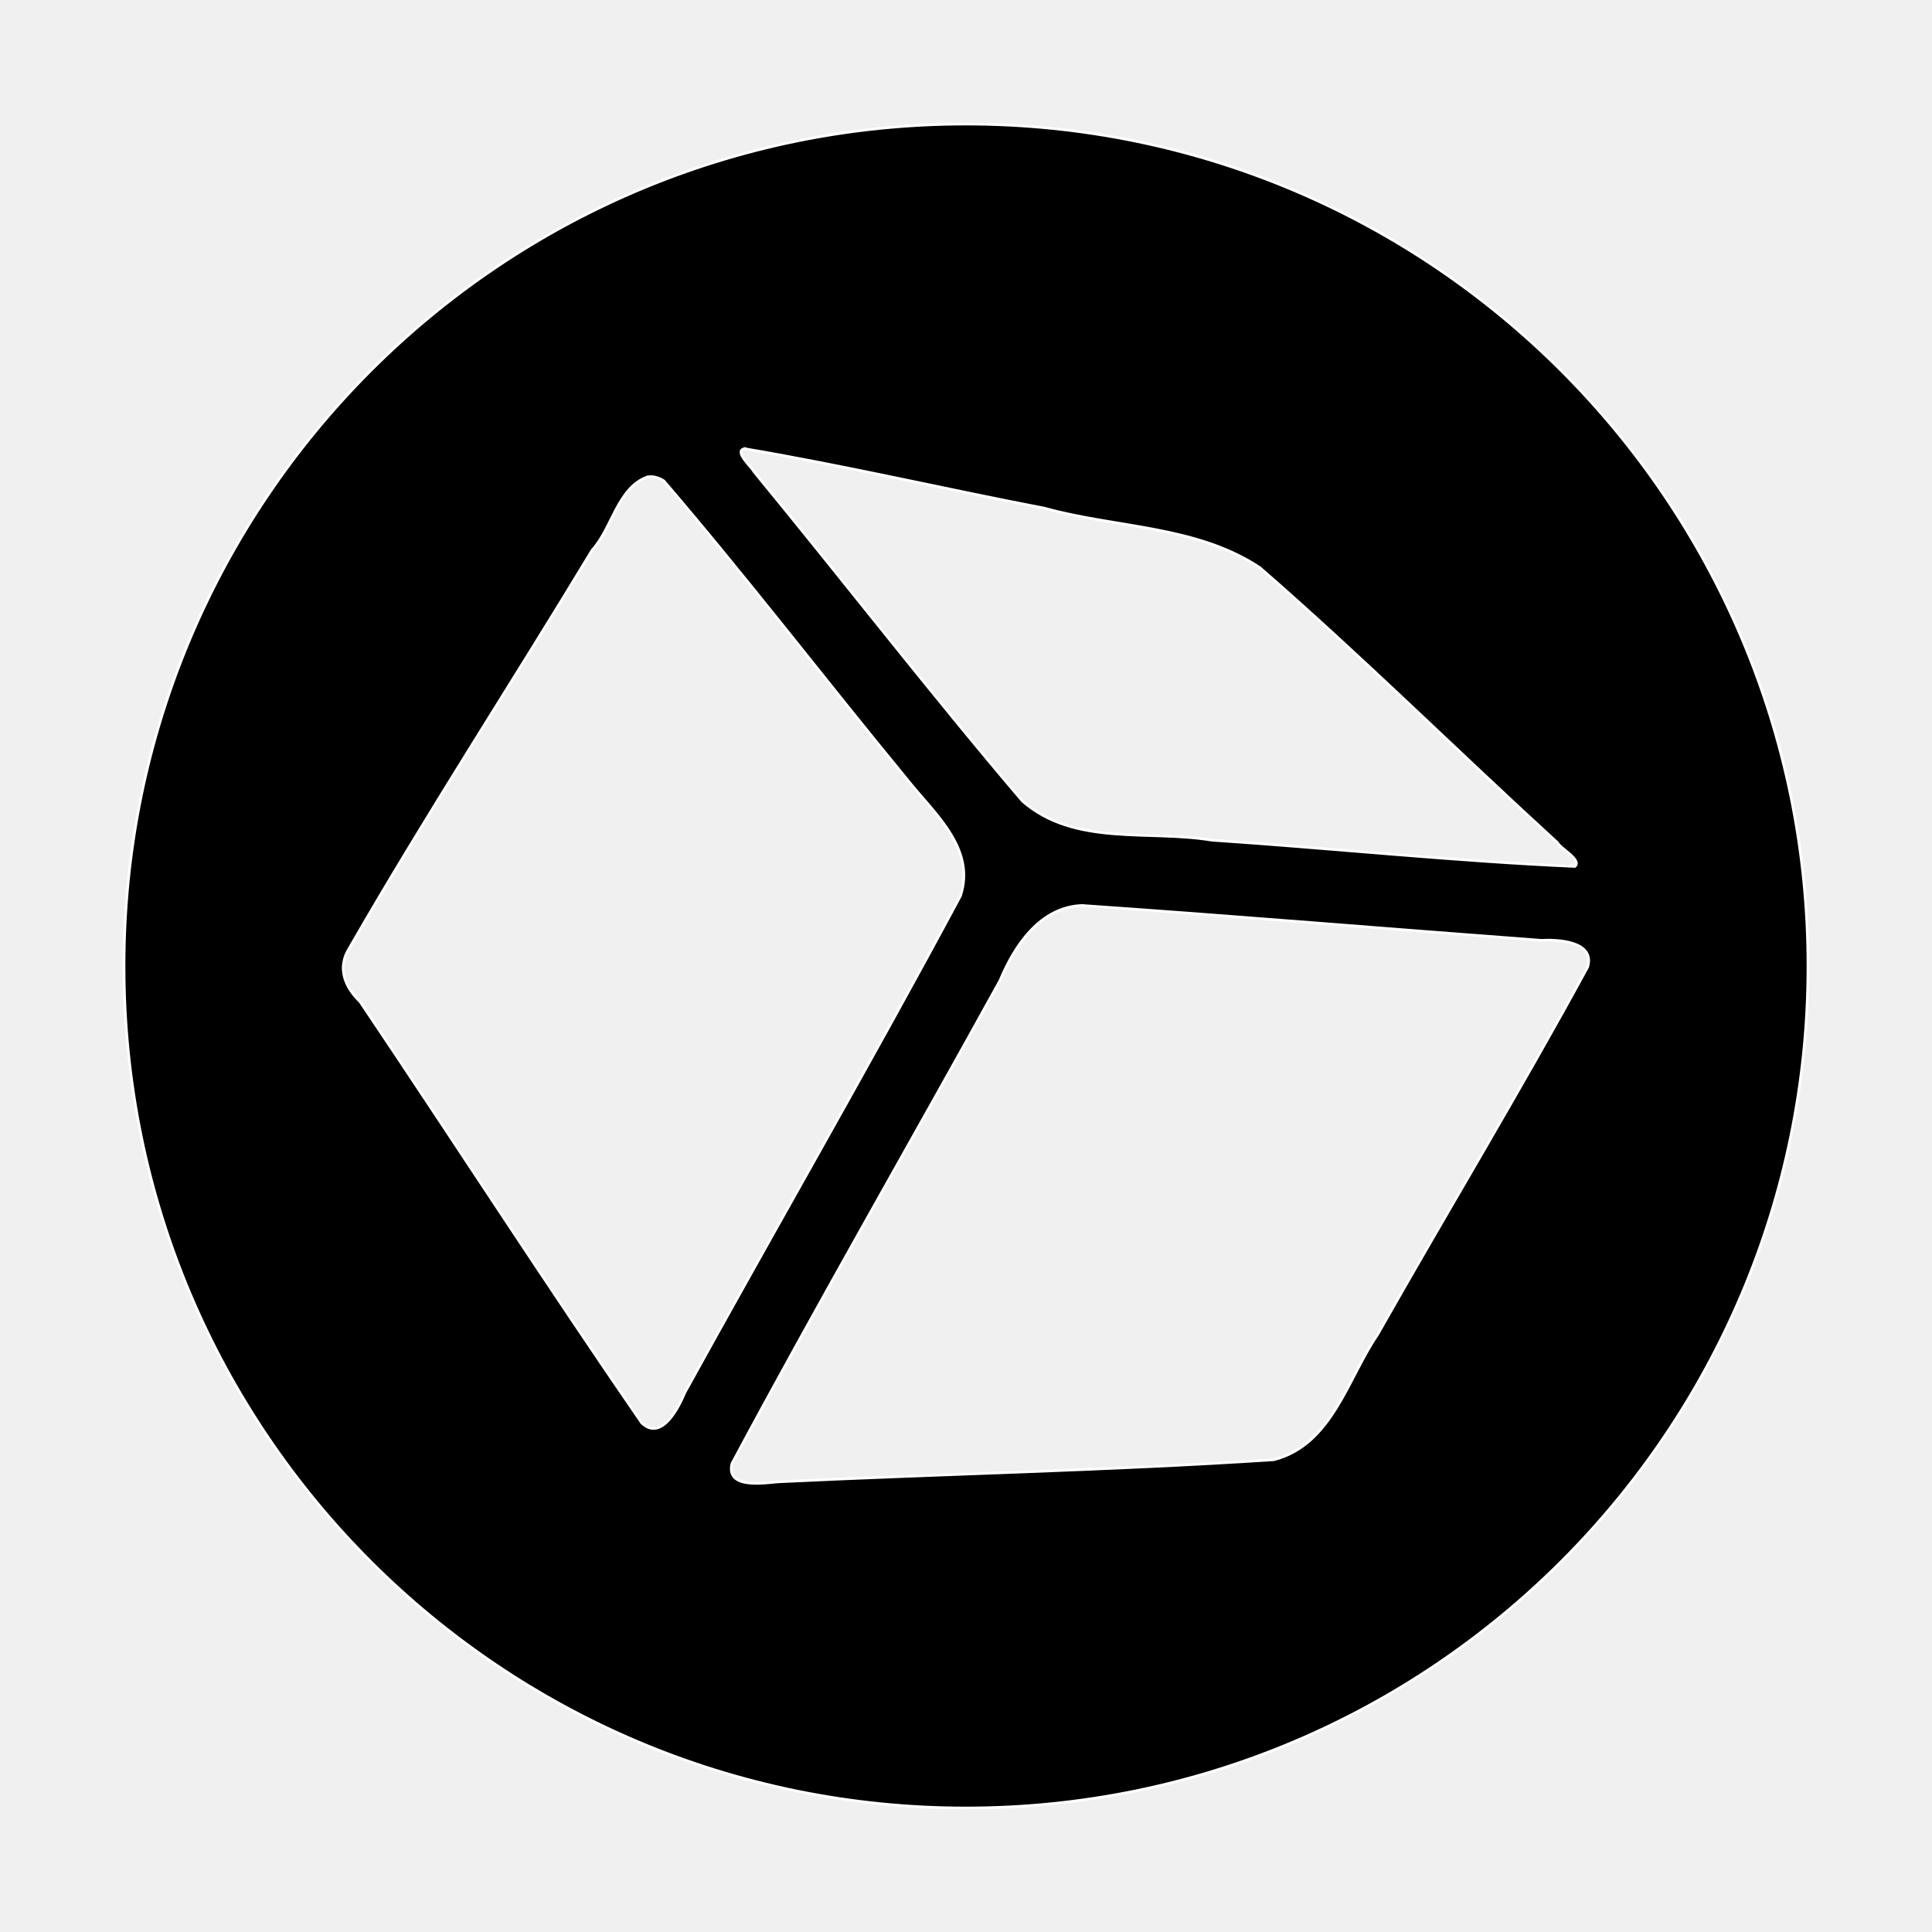
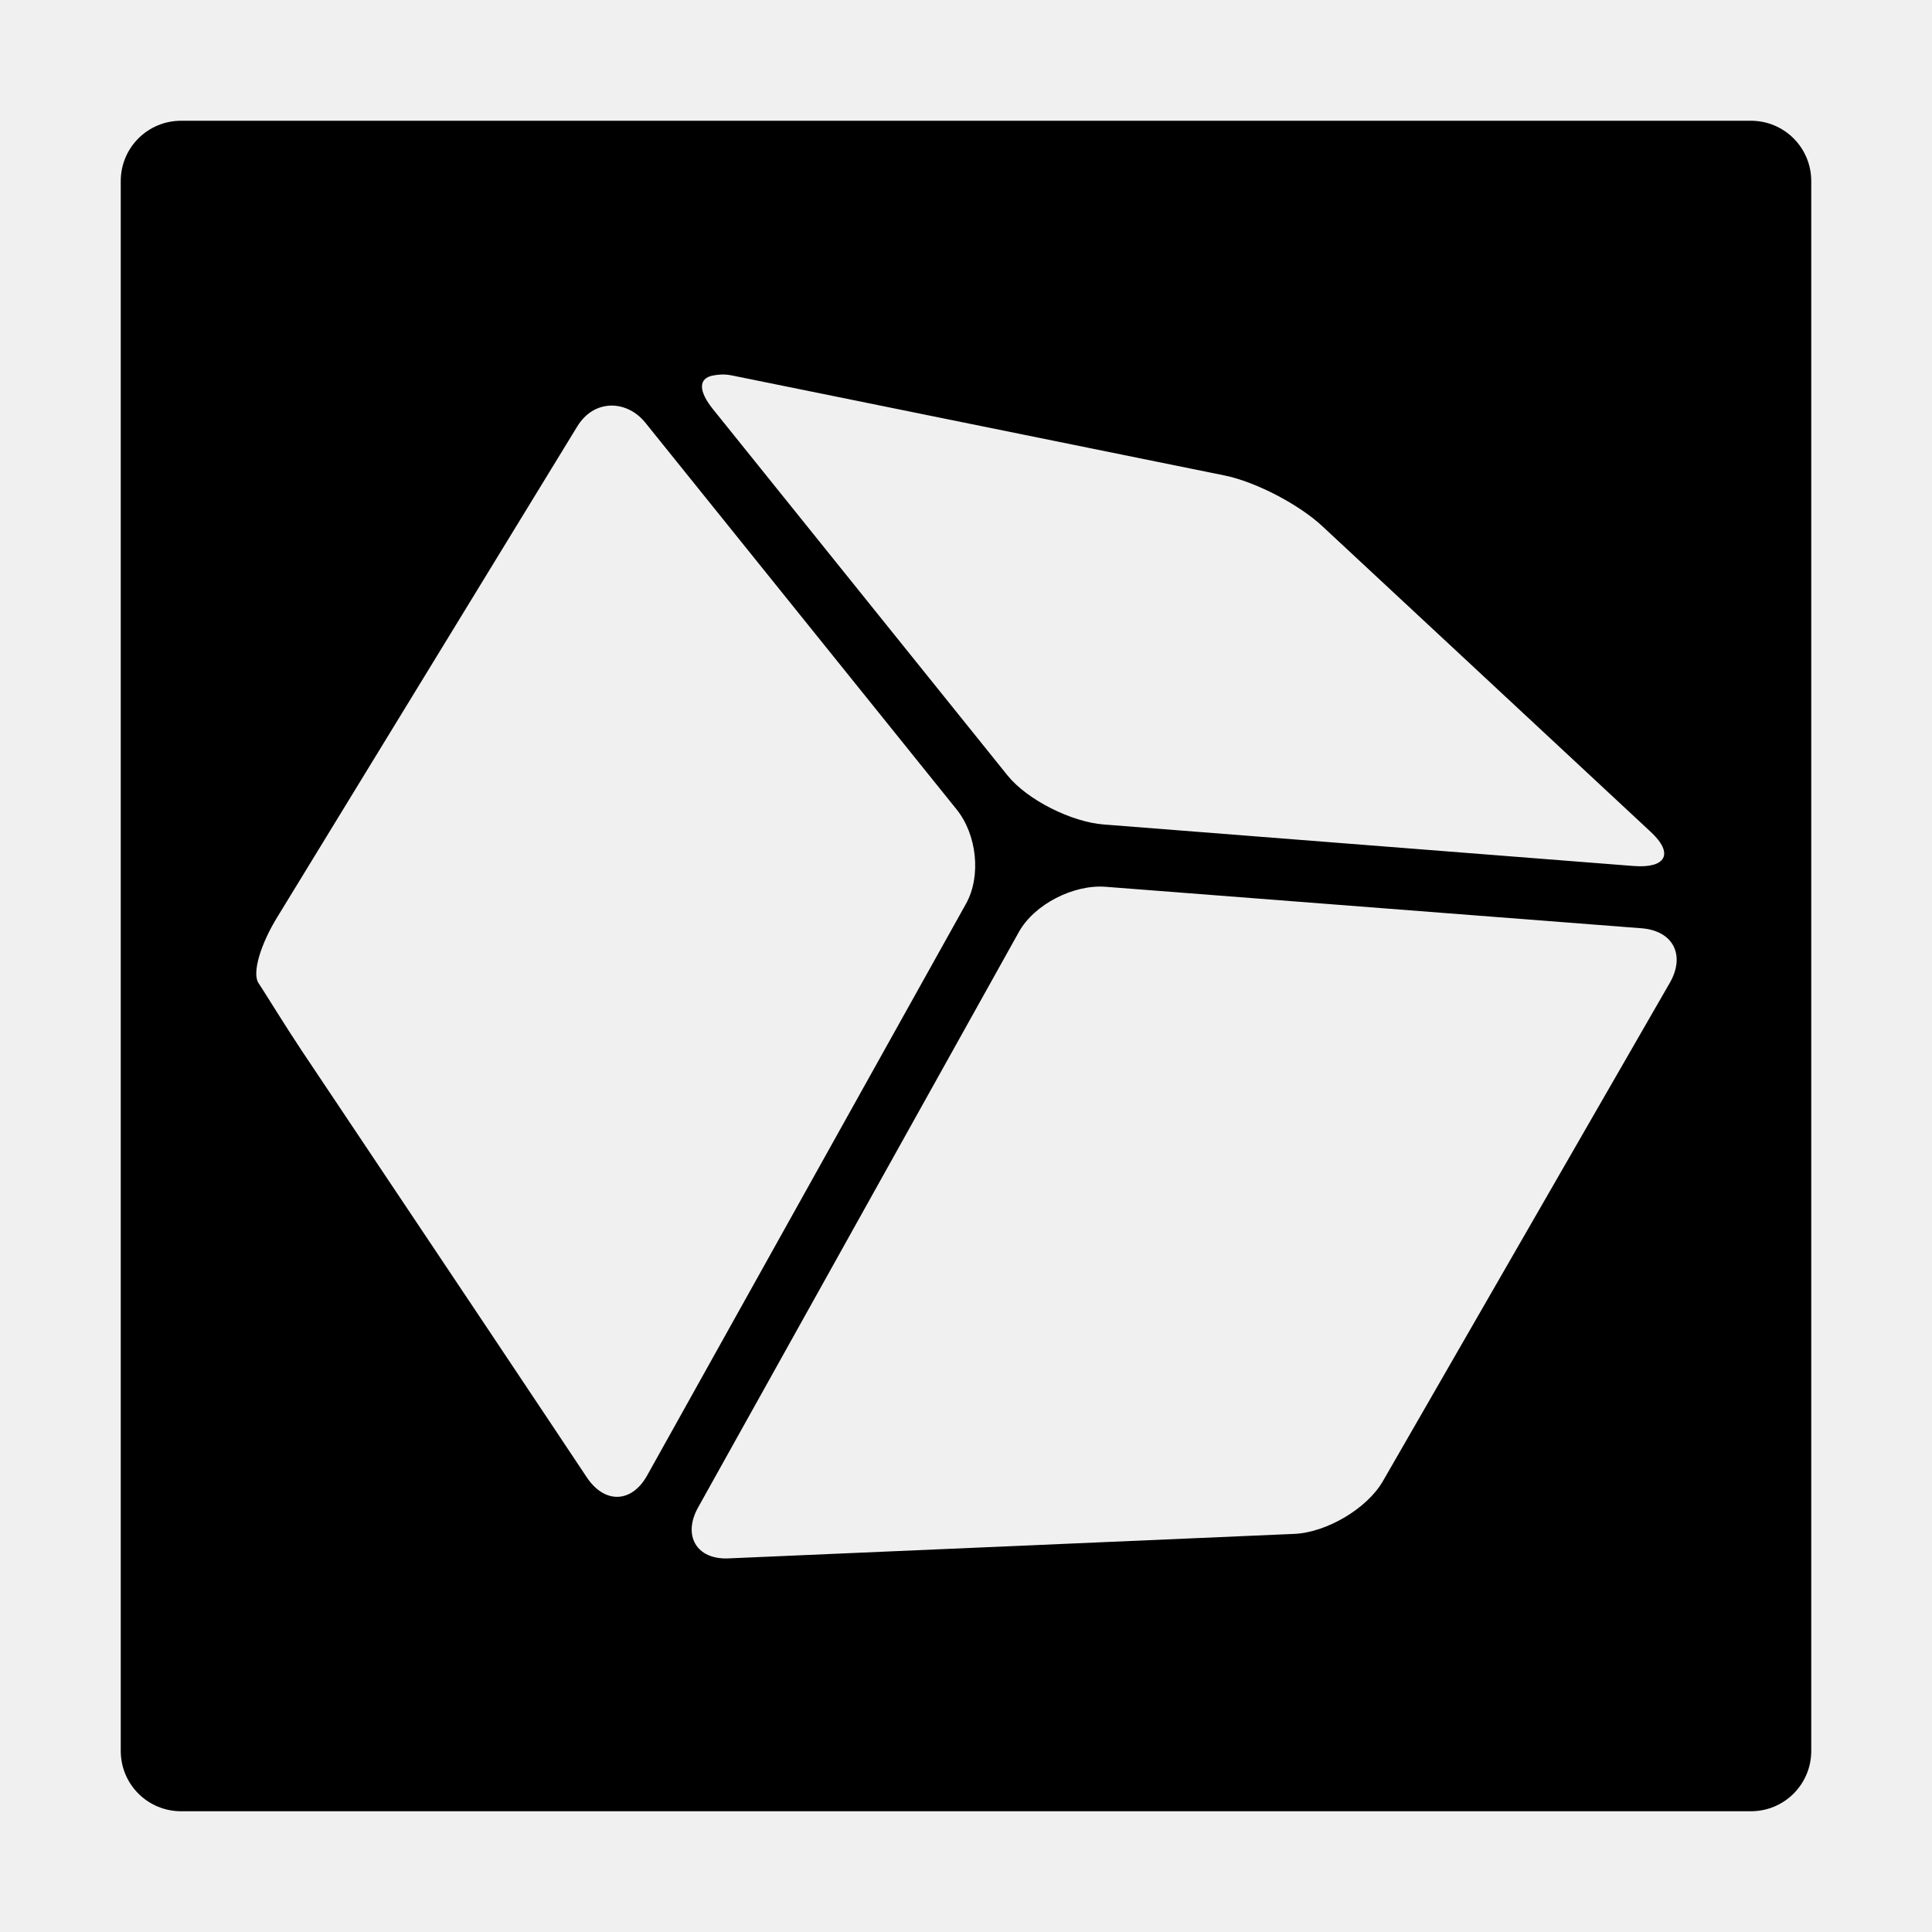
<svg xmlns="http://www.w3.org/2000/svg" width="32" height="32" id="svg3608" version="1.1">
  <defs id="defs3610">
    <linearGradient y2="276.559" x2="434.305" y1="290.041" x1="423.794" gradientUnits="userSpaceOnUse" id="SVGID_3_">
      <stop id="stop26" style="stop-color:#6299BE" offset="0" />
      <stop id="stop28" style="stop-color:#3B80AE" offset="1" />
    </linearGradient>
    <linearGradient y2="300.502" x2="388.914" y1="293.178" x1="420.64" gradientUnits="userSpaceOnUse" id="SVGID_2_">
      <stop id="stop17" style="stop-color:#89B5D0" offset="0" />
      <stop id="stop19" style="stop-color:#6BA2C4" offset="1" />
    </linearGradient>
    <linearGradient y2="322.7" x2="435.914" y1="294.878" x1="423.022" gradientUnits="userSpaceOnUse" id="SVGID_1_">
      <stop id="stop8" style="stop-color:#7690BA" offset="0" />
      <stop id="stop10" style="stop-color:#5474A9" offset="1" />
    </linearGradient>
+     <linearGradient y2="276.559" x2="434.305" y1="290.041" x1="423.794" gradientUnits="userSpaceOnUse" id="SVGID_3_-8">
+       <stop id="stop26-8" style="stop-color:#6299BE" offset="0" />
+       <stop id="stop28-2" style="stop-color:#3B80AE" offset="1" />
+     </linearGradient>
+     <linearGradient y2="300.502" x2="388.914" y1="293.178" x1="420.64" gradientUnits="userSpaceOnUse" id="SVGID_2_-0">
+       <stop id="stop17-9" style="stop-color:#89B5D0" offset="0" />
+       <stop id="stop19-4" style="stop-color:#6BA2C4" offset="1" />
+     </linearGradient>
+     <linearGradient y2="322.7" x2="435.914" y1="294.878" x1="423.022" gradientUnits="userSpaceOnUse" id="SVGID_1_-1">
+       <stop id="stop8-7" style="stop-color:#7690BA" offset="0" />
+       <stop id="stop10-4" style="stop-color:#5474A9" offset="1" />
+     </linearGradient>
  </defs>
  <g id="layer1" transform="translate(-203.3125,-672.125)">
-     <path style="color:#000000;fill:#000000;fill-opacity:1;fill-rule:nonzero;stroke:#ffffff;stroke-width:0.044;stroke-miterlimit:4;stroke-dasharray:none;stroke-dashoffset:31.38;marker:none;visibility:visible;display:inline;overflow:visible;enable-background:accumulate" d="m 219.311,674.18 c -7.702,0 -13.944,6.245 -13.944,13.947 0,7.702 6.242,13.944 13.944,13.944 7.702,0 13.947,-6.242 13.947,-13.944 0,-7.702 -6.245,-13.947 -13.947,-13.947 z m -3.666,5.377 c 1.655,0.28 3.314,0.667 4.97,0.986 1.19,0.33 2.513,0.284 3.567,0.986 1.685,1.466 3.277,3.045 4.927,4.553 0.039,0.091 0.416,0.288 0.287,0.394 -2.003,-0.088 -4.008,-0.301 -6.012,-0.435 -1.046,-0.175 -2.269,0.107 -3.135,-0.646 -1.52,-1.783 -2.959,-3.646 -4.449,-5.458 -0.029,-0.07 -0.344,-0.341 -0.155,-0.381 z m -1.536,0.463 c 0.07,0.004 0.138,0.03 0.198,0.069 1.377,1.604 2.67,3.294 4.017,4.929 0.437,0.557 1.16,1.148 0.897,1.945 -1.479,2.76 -3.052,5.483 -4.566,8.229 -0.1,0.242 -0.386,0.815 -0.714,0.501 -1.584,-2.299 -3.102,-4.654 -4.662,-6.973 -0.264,-0.256 -0.382,-0.571 -0.18,-0.892 1.282,-2.227 2.692,-4.389 4.022,-6.592 0.333,-0.364 0.419,-1.035 0.918,-1.213 0.024,-0.003 0.048,-0.004 0.071,-0.003 z m 7.131,7.103 c 2.534,0.175 5.065,0.388 7.599,0.577 0.268,-0.016 0.899,0.012 0.77,0.442 -1.114,2.049 -2.329,4.055 -3.48,6.089 -0.499,0.73 -0.754,1.825 -1.719,2.072 -2.73,0.179 -5.474,0.233 -8.209,0.366 -0.231,0.019 -0.87,0.124 -0.765,-0.303 1.438,-2.685 2.969,-5.333 4.441,-8.003 0.242,-0.582 0.667,-1.218 1.363,-1.241 z" id="path3653" />
+     <path style="fill:#000000;fill-opacity:1;stroke:none" d="M 3 2 C 2.446 2 2 2.446 2 3 L 2 29 C 2 29.554 2.446 30 3 30 L 29 30 C 29.554 30 30 29.554 30 29 L 30 3 C 30 2.446 29.554 2 29 2 L 3 2 z M 11.812 6.219 C 11.895 6.204 11.995 6.192 12.125 6.219 L 20.281 7.875 C 20.8 7.98 21.519 8.357 21.906 8.719 L 27.344 13.781 C 27.731 14.142 27.59 14.384 27.062 14.344 L 18.281 13.656 C 17.754 13.616 17.02 13.255 16.688 12.844 L 11.812 6.781 C 11.563 6.473 11.567 6.264 11.812 6.219 z M 10.094 6.719 C 10.295 6.706 10.521 6.794 10.688 7 L 15.844 13.406 C 16.177 13.818 16.258 14.506 16 14.969 L 10.719 24.438 C 10.461 24.9 10.012 24.91 9.719 24.469 L 9.094 23.531 C 8.801 23.09 8.324 22.378 8.031 21.938 L 5 17.406 C 4.707 16.966 4.39 16.445 4.281 16.281 C 4.172 16.117 4.316 15.638 4.594 15.188 L 9.562 7.062 C 9.701 6.837 9.893 6.732 10.094 6.719 z M 18.312 14.688 L 27.188 15.375 C 27.715 15.415 27.92 15.823 27.656 16.281 L 22.906 24.531 C 22.643 24.99 21.966 25.384 21.438 25.406 L 12.062 25.812 C 11.534 25.834 11.305 25.431 11.562 24.969 L 16.875 15.438 C 17.132 14.975 17.785 14.647 18.312 14.688 z " transform="translate(203.3125,672.125)" id="rect2995" />
  </g>
</svg>
